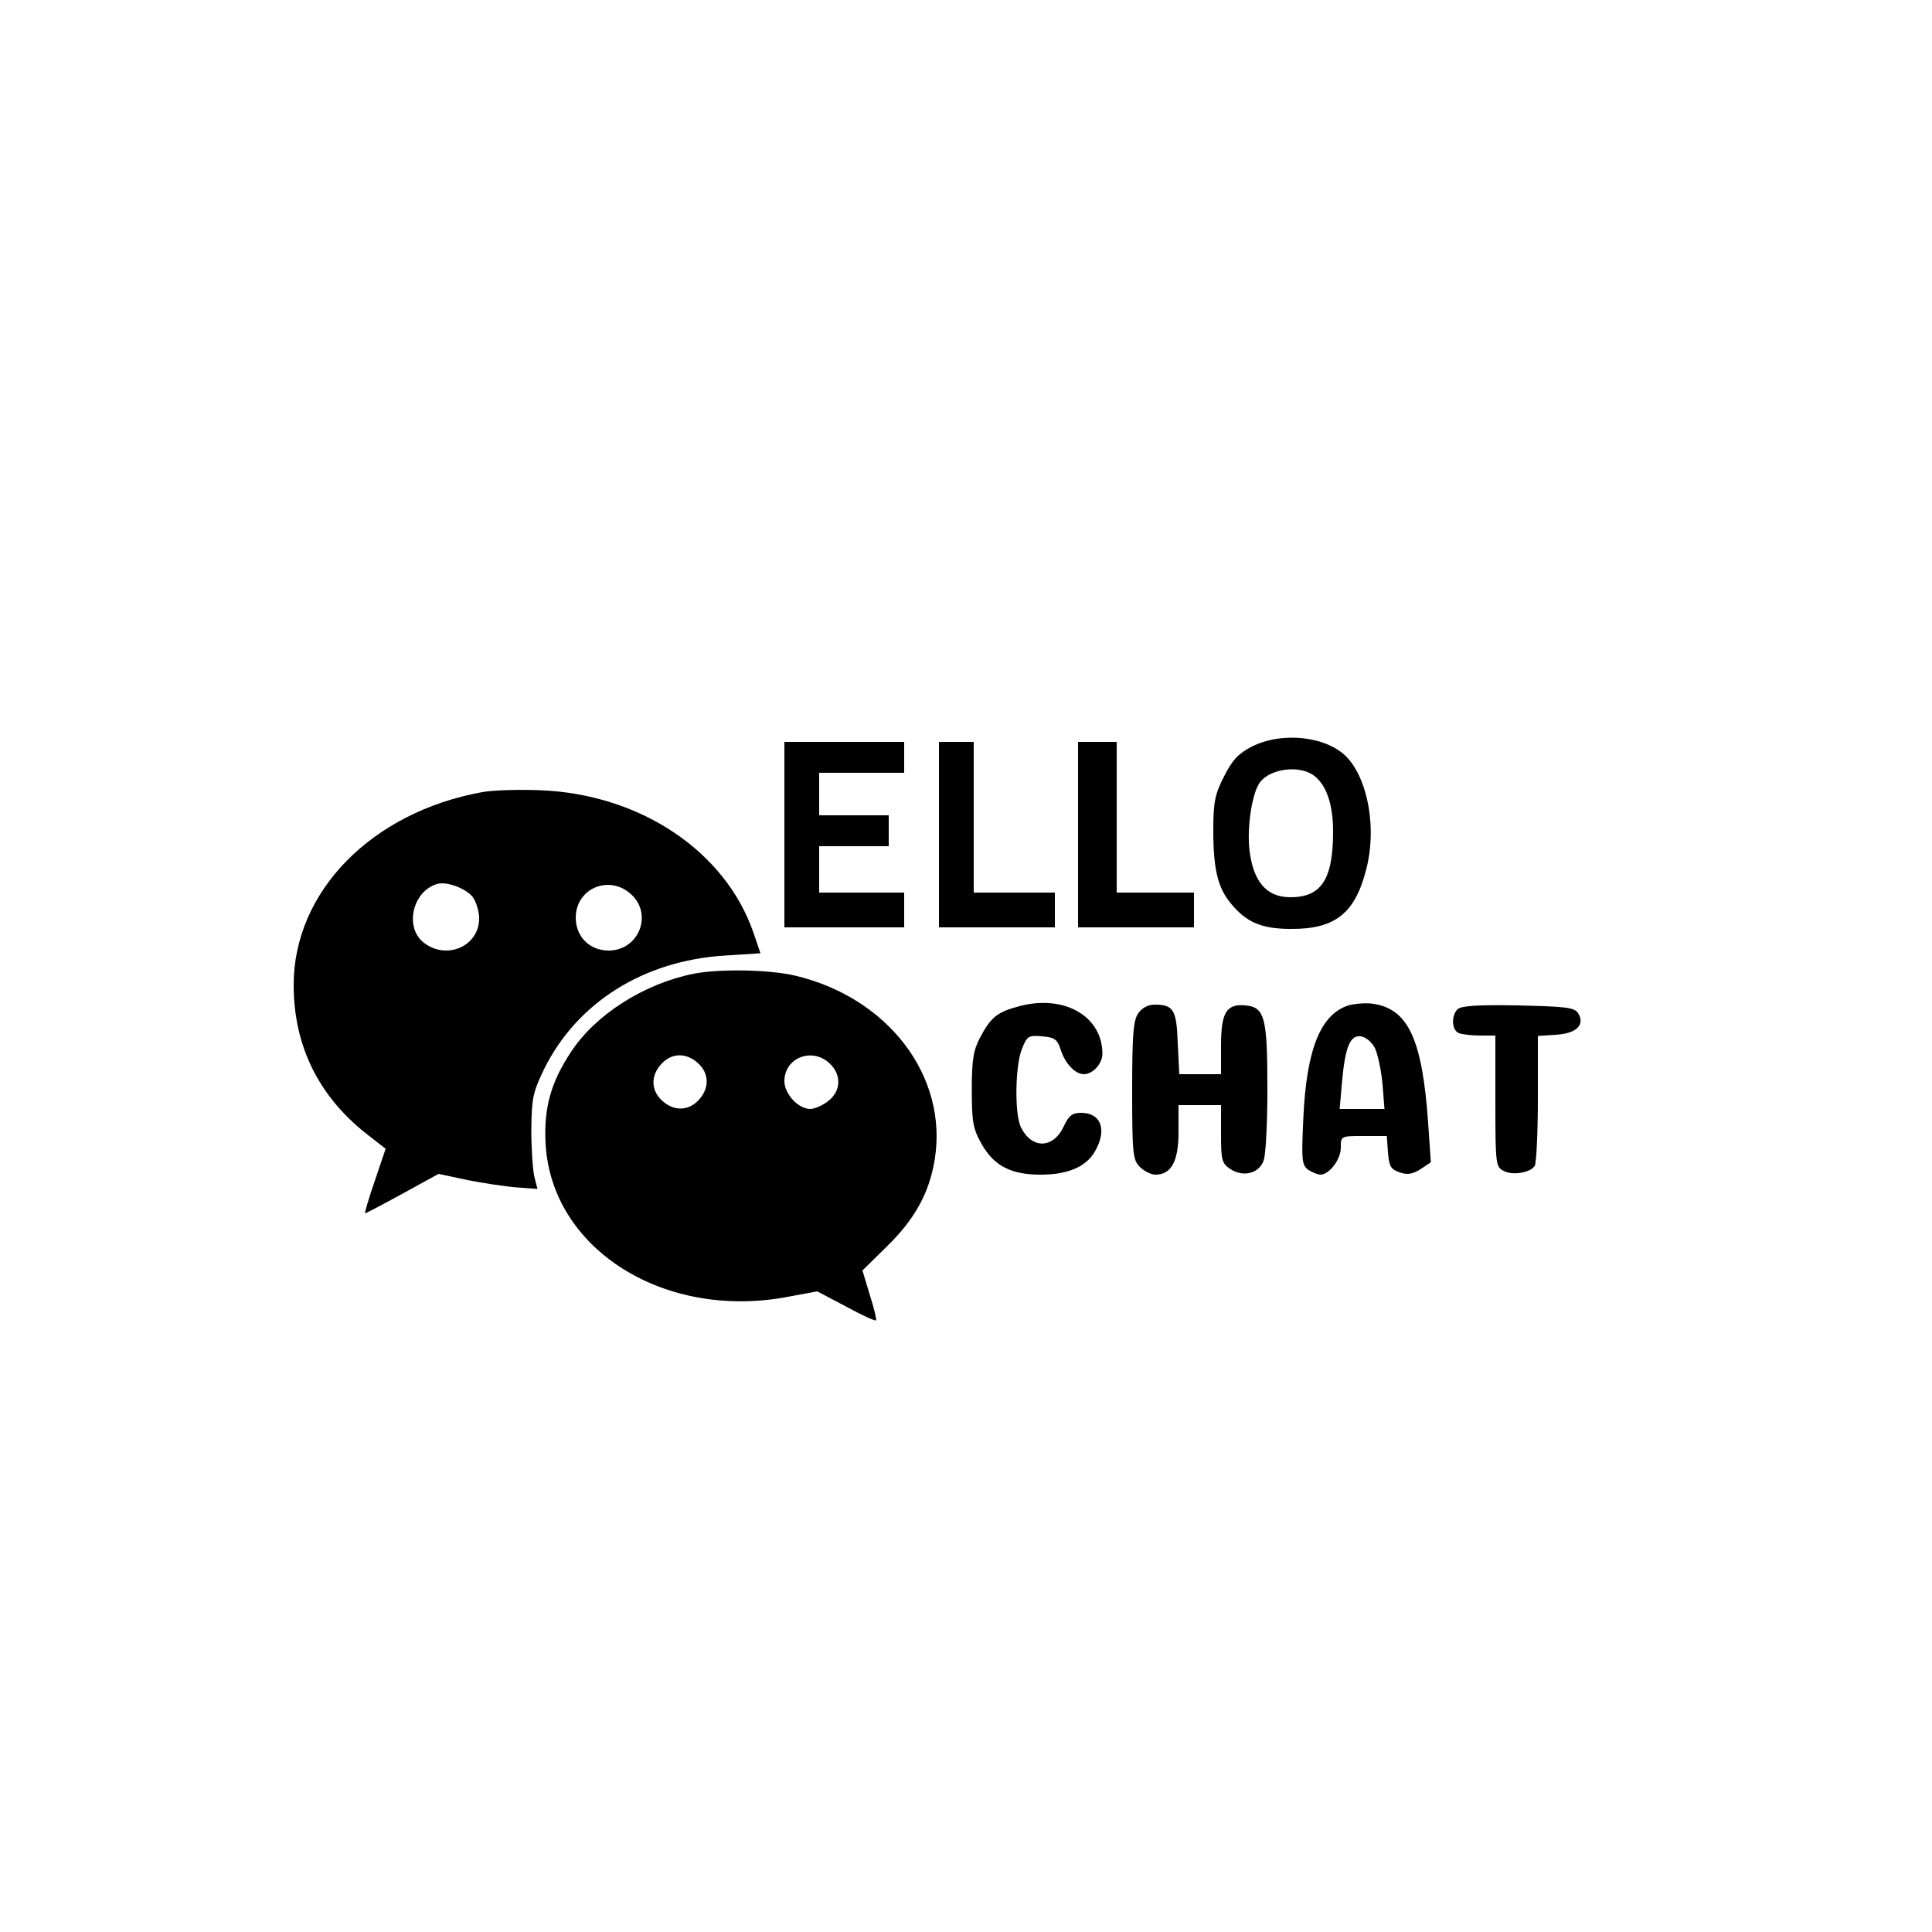
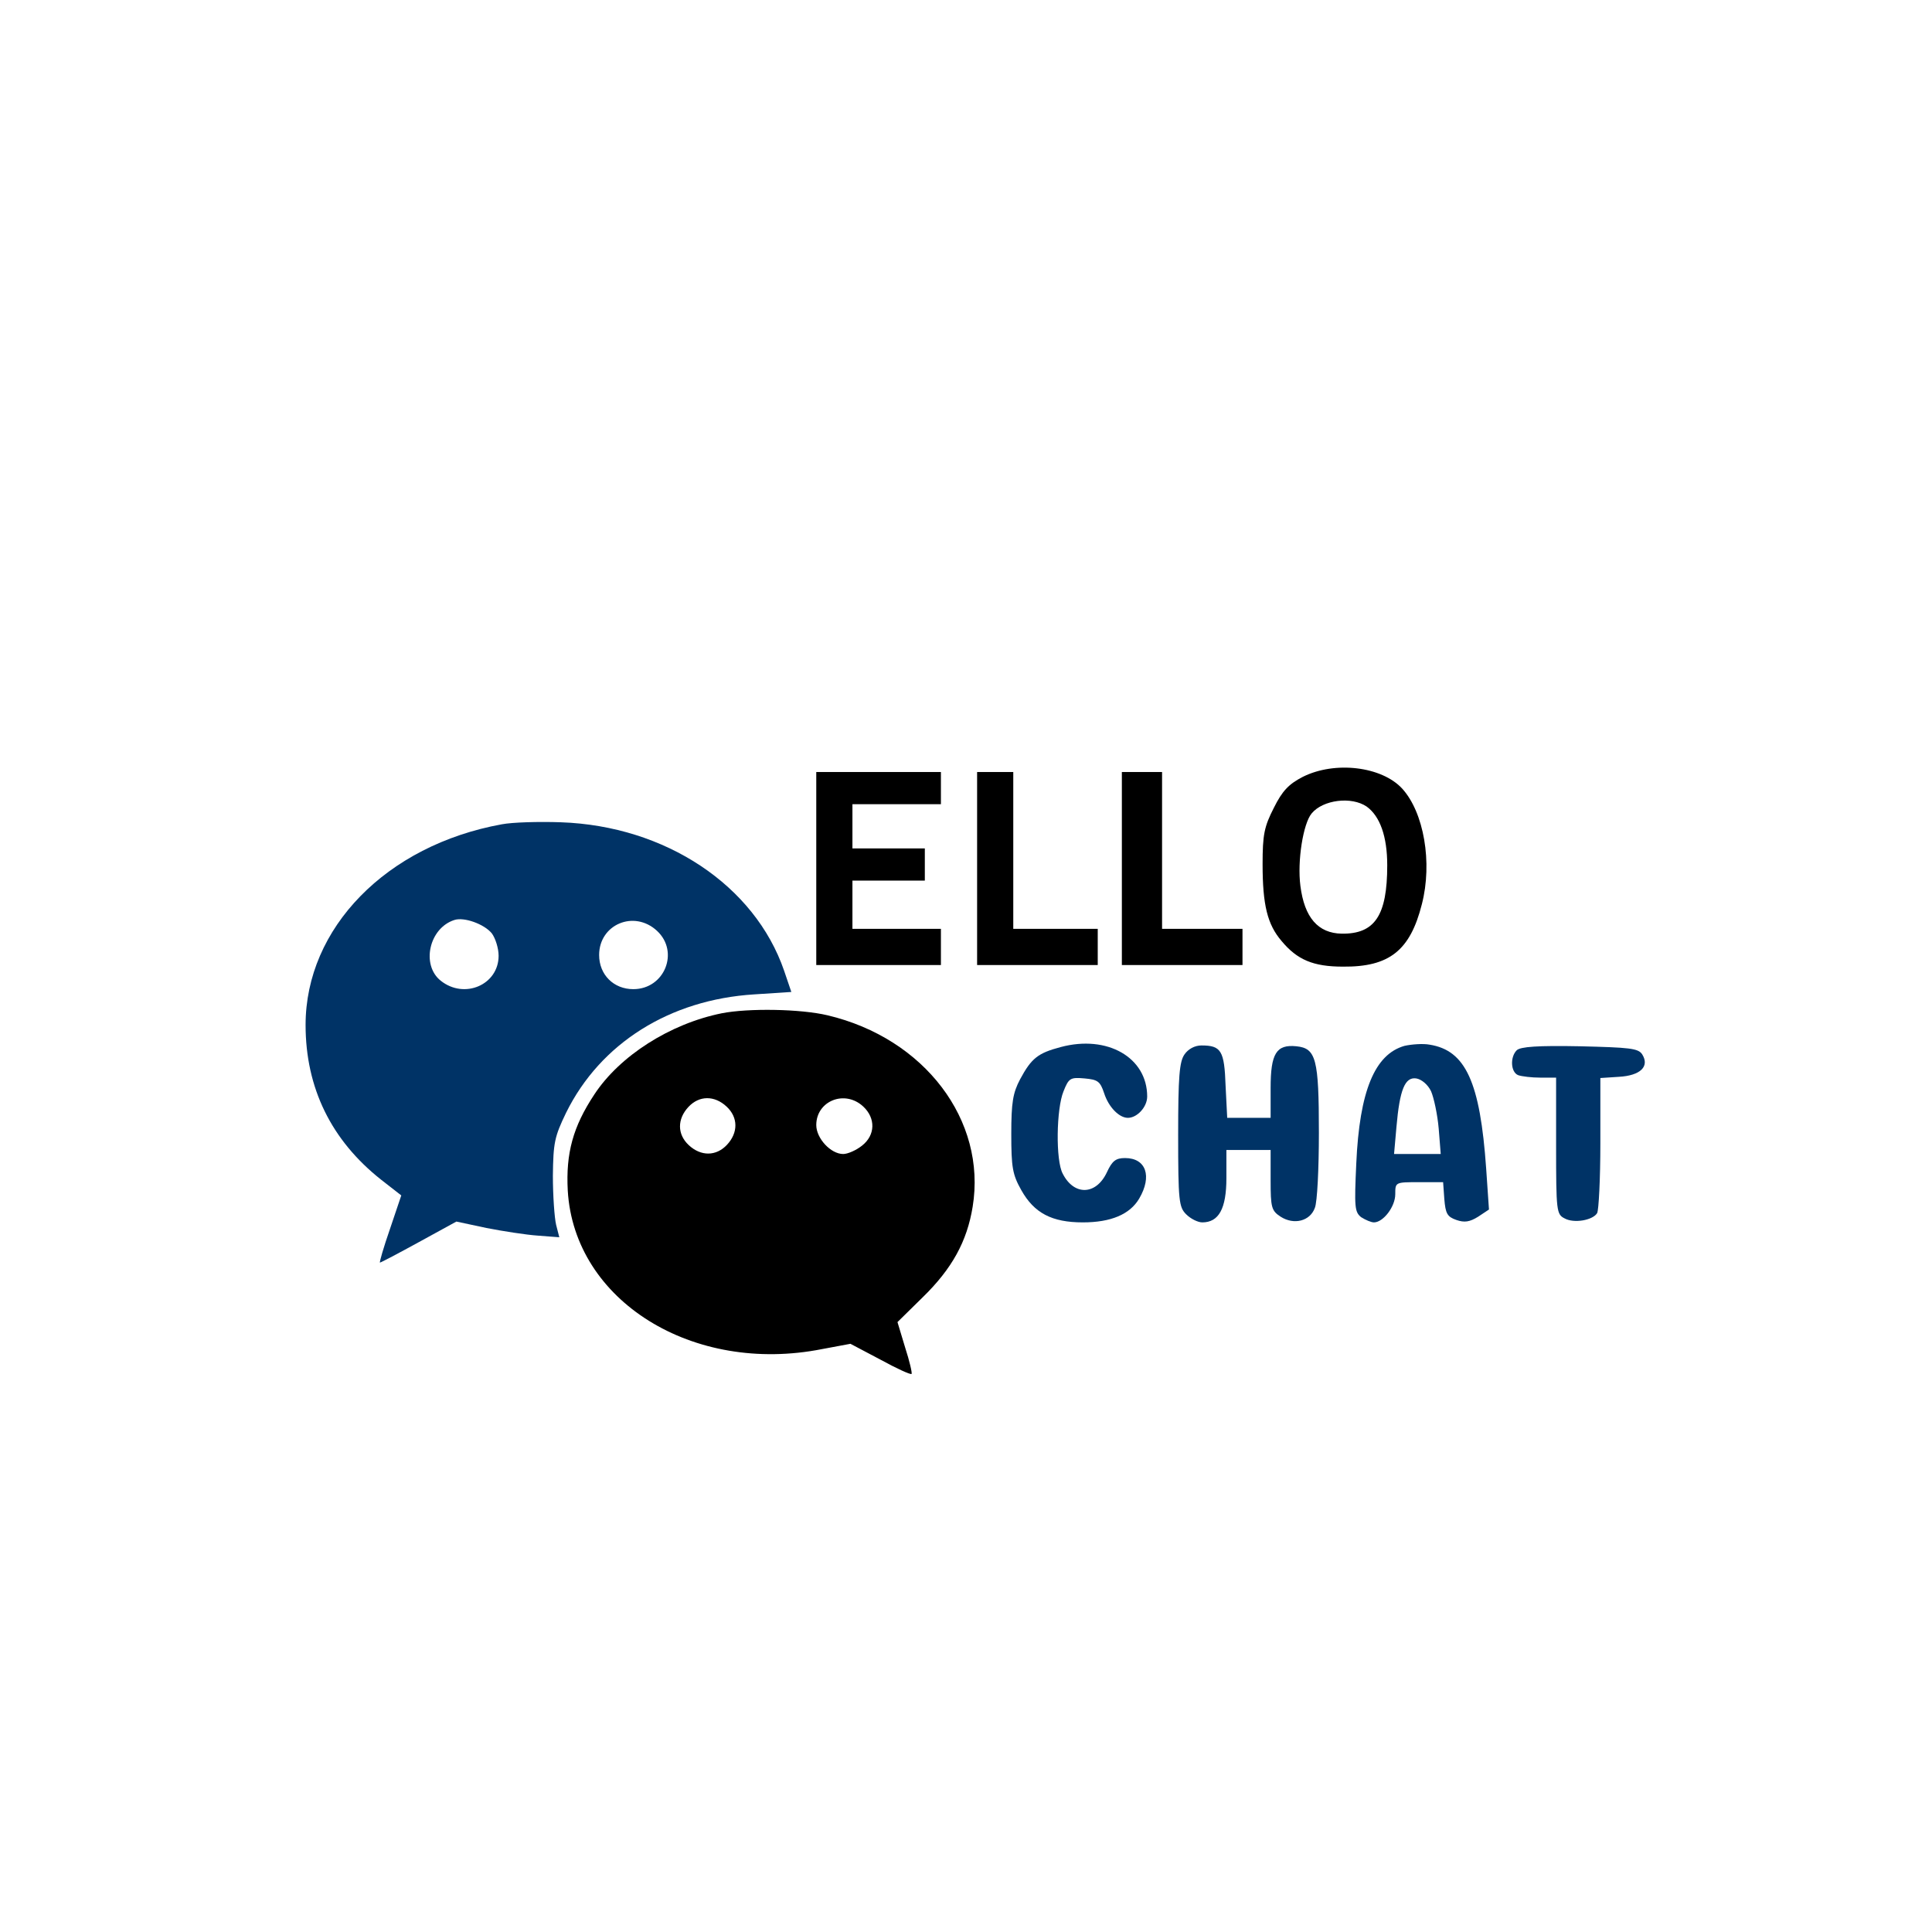
- <svg xmlns="http://www.w3.org/2000/svg" version="1.0" width="500pt" height="500pt" viewBox="0 0 500 500" preserveAspectRatio="xMidYMid meet">
-   <g transform="translate(0,500) scale(0.1,-0.1)" fill="#000000" stroke="none">
-     <path d="M3240 3068 c-35 -18 -51 -35 -72 -77 -24 -47 -28 -67 -28 -140 0 -102 12 -150 47 -191 39 -47 79 -64 153 -64 115 -1 167 40 196 155 27 104 5 229 -49 288 -51 55 -167 69 -247 29z m159 -74 c33 -24 51 -74 51 -146 0 -125 -31 -171 -113 -170 -59 1 -93 40 -103 119 -8 62 7 155 28 180 28 34 99 43 137 17z" />
-     <path d="M2030 2840 l0 -240 155 0 155 0 0 45 0 45 -110 0 -110 0 0 60 0 60 90 0 90 0 0 40 0 40 -90 0 -90 0 0 55 0 55 110 0 110 0 0 40 0 40 -155 0 -155 0 0 -240z" />
-     <path d="M2430 2840 l0 -240 150 0 150 0 0 45 0 45 -105 0 -105 0 0 195 0 195 -45 0 -45 0 0 -240z" />
-     <path d="M2790 2840 l0 -240 150 0 150 0 0 45 0 45 -100 0 -100 0 0 195 0 195 -50 0 -50 0 0 -240z" />
-     <path d="M1248 2950 c-287 -52 -488 -258 -488 -499 0 -157 64 -287 188 -385 l50 -39 -28 -83 c-16 -46 -27 -84 -25 -84 2 0 46 23 97 51 l93 51 75 -16 c41 -8 99 -17 128 -19 l53 -4 -8 31 c-4 17 -8 72 -8 122 1 82 4 97 33 157 85 172 257 281 468 294 l92 6 -18 53 c-73 212 -295 360 -555 369 -55 2 -121 0 -147 -5z m-25 -271 c9 -12 17 -37 17 -56 0 -72 -85 -109 -144 -62 -49 39 -29 131 34 151 24 8 74 -10 93 -33z m411 6 c56 -52 19 -145 -59 -145 -49 0 -85 36 -85 85 0 76 87 113 144 60z" />
-     <path d="M1795 2480 c-129 -26 -254 -106 -317 -202 -53 -80 -71 -146 -66 -239 16 -274 311 -458 633 -394 l70 13 74 -39 c40 -22 75 -38 78 -36 2 2 -5 32 -16 66 l-19 63 62 61 c74 72 111 140 125 226 35 215 -120 419 -361 476 -67 16 -197 18 -263 5z m12 -232 c29 -27 29 -65 1 -95 -27 -29 -65 -29 -95 -1 -29 27 -29 65 -1 95 27 29 65 29 95 1z m340 0 c31 -29 30 -71 -3 -97 -15 -12 -36 -21 -47 -21 -31 0 -67 39 -67 72 0 60 71 89 117 46z" />
-     <path d="M2638 2396 c-57 -15 -73 -28 -101 -80 -18 -34 -22 -58 -22 -136 0 -83 3 -101 25 -140 32 -57 76 -80 153 -80 70 0 117 20 140 59 33 56 17 101 -35 101 -23 0 -32 -7 -45 -35 -27 -58 -82 -59 -110 -4 -18 33 -16 162 2 205 13 33 17 35 52 32 33 -3 39 -7 49 -37 11 -34 37 -61 59 -61 23 0 48 27 48 53 0 97 -99 154 -215 123z" />
-     <path d="M3493 2399 c-74 -21 -112 -112 -120 -293 -5 -108 -4 -120 12 -133 11 -7 25 -13 32 -13 23 0 53 39 53 70 0 30 0 30 59 30 l60 0 3 -42 c3 -36 7 -44 30 -52 20 -7 33 -5 54 8 l27 18 -7 102 c-15 215 -51 294 -141 308 -16 3 -44 1 -62 -3z m66 -113 c7 -16 16 -58 19 -93 l5 -63 -58 0 -58 0 6 68 c8 92 21 124 49 120 13 -2 29 -15 37 -32z" />
-     <path d="M2946 2378 c-13 -18 -16 -56 -16 -200 0 -165 2 -180 20 -198 11 -11 29 -20 40 -20 41 0 60 34 60 110 l0 70 55 0 55 0 0 -75 c0 -68 2 -76 25 -91 33 -21 73 -11 85 22 6 14 10 98 10 187 0 184 -7 210 -56 215 -50 5 -64 -18 -64 -104 l0 -74 -54 0 -54 0 -4 80 c-3 87 -11 100 -60 100 -17 0 -33 -9 -42 -22z" />
-     <path d="M3772 2388 c-17 -17 -15 -55 4 -62 9 -3 33 -6 55 -6 l39 0 0 -170 c0 -162 1 -170 21 -180 23 -13 70 -5 81 13 4 7 8 85 8 174 l0 162 46 3 c54 3 77 26 58 56 -10 15 -31 17 -155 20 -104 2 -148 -1 -157 -10z" />
+ <svg xmlns="http://www.w3.org/2000/svg" xmlns:xlink="http://www.w3.org/1999/xlink" version="1.1" preserveAspectRatio="xMidYMid meet" viewBox="0 0 640 640" width="500" height="500">
+   <defs>
+     <path d="M421.98 267.6C418.78 273.86 418.25 276.52 418.25 286.25C418.25 299.83 419.85 306.23 424.51 311.69C429.7 317.95 435.03 320.21 444.89 320.21C460.21 320.35 467.13 314.88 471 299.57C474.59 285.71 471.66 269.06 464.47 261.21C457.68 253.88 442.22 252.01 431.57 257.34C426.91 259.74 424.77 262 421.98 267.6ZM459.54 286.65C459.54 303.3 455.41 309.42 444.49 309.29C436.63 309.16 432.1 303.96 430.77 293.44C429.7 285.18 431.7 272.79 434.5 269.46C438.23 264.93 447.69 263.74 452.75 267.2C457.14 270.4 459.54 277.06 459.54 286.65Z" id="aEb8QEPB8" />
+     <path d="M270.4 319.68L291.04 319.68L311.69 319.68L311.69 313.69L311.69 307.69L297.04 307.69L282.38 307.69L282.38 299.7L282.38 291.71L294.37 291.71L306.36 291.71L306.36 286.38L306.36 281.05L294.37 281.05L282.38 281.05L282.38 273.73L282.38 266.4L297.04 266.4L311.69 266.4L311.69 261.07L311.69 255.74L291.04 255.74L270.4 255.74L270.4 287.71L270.4 319.68Z" id="c2CCanhKW6" />
+     <path d="M323.68 319.68L343.66 319.68L363.64 319.68L363.64 313.69L363.64 307.69L349.65 307.69L335.66 307.69L335.66 281.72L335.66 255.74L329.67 255.74L323.68 255.74L323.68 287.71L323.68 319.68Z" id="b6USp4HS" />
+     <path d="M371.63 319.68L391.61 319.68L411.59 319.68L411.59 313.69L411.59 307.69L398.27 307.69L384.95 307.69L384.95 281.72L384.95 255.74L378.29 255.74L371.63 255.74L371.63 287.71L371.63 319.68Z" id="b1ClM08ncF" />
+     <path d="M101.23 339.53C101.23 360.44 109.76 377.76 126.27 390.81C126.72 391.16 128.94 392.89 132.93 396C130.7 402.64 129.45 406.32 129.2 407.06C127.07 413.19 125.61 418.25 125.87 418.25C126.14 418.25 132 415.18 138.79 411.45C139.62 411 143.75 408.74 151.18 404.66C157.18 405.94 160.51 406.65 161.17 406.79C166.63 407.86 174.36 409.06 178.22 409.32C178.69 409.36 181.05 409.54 185.28 409.86C184.64 407.38 184.29 406 184.22 405.73C183.68 403.46 183.15 396.14 183.15 389.48C183.28 378.55 183.68 376.56 187.55 368.56C198.87 345.65 221.78 331.14 249.88 329.4C250.7 329.35 254.78 329.08 262.14 328.6C260.7 324.37 259.9 322.02 259.74 321.54C250.02 293.31 220.45 273.59 185.81 272.39C178.49 272.13 169.7 272.39 166.23 273.06C128.01 279.99 101.23 307.43 101.23 339.53ZM165.17 316.62C165.17 326.21 153.85 331.14 145.99 324.87C139.46 319.68 142.12 307.43 150.52 304.76C153.71 303.7 160.37 306.09 162.9 309.16C164.1 310.76 165.17 314.09 165.17 316.62ZM209.79 327.67C203.26 327.67 198.47 322.88 198.47 316.35C198.47 306.23 210.06 301.3 217.65 308.36C225.11 315.28 220.18 327.67 209.79 327.67Z" id="cyhpCoYz" />
+     <path d="M196.87 362.57C189.81 373.23 187.41 382.02 188.08 394.41C190.21 430.9 229.5 455.41 272.39 446.89C273.02 446.77 276.12 446.19 281.72 445.15C287.63 448.27 290.92 450 291.57 450.35C296.9 453.28 301.56 455.41 301.96 455.14C302.23 454.88 301.3 450.88 299.83 446.35C299.66 445.79 298.82 443 297.3 437.96C302.26 433.09 305.01 430.38 305.56 429.84C315.42 420.25 320.35 411.19 322.21 399.73C326.87 371.1 306.23 343.92 274.13 336.33C265.2 334.2 247.89 333.93 239.09 335.66C221.91 339.13 205.26 349.78 196.87 362.57ZM240.83 379.22C237.23 383.08 232.17 383.08 228.17 379.35C224.31 375.76 224.31 370.7 228.04 366.7C231.63 362.84 236.7 362.84 240.69 366.57C244.56 370.16 244.56 375.22 240.83 379.22ZM285.58 379.49C283.58 381.09 280.79 382.28 279.32 382.28C275.19 382.28 270.4 377.09 270.4 372.69C270.4 364.7 279.85 360.84 285.98 366.57C290.11 370.43 289.98 376.02 285.58 379.49Z" id="a4fCOIzcZa" />
+     <path d="M337.93 357.51C335.53 362.04 335 365.23 335 375.62C335 386.68 335.4 389.08 338.33 394.27C342.59 401.86 348.45 404.93 358.71 404.93C368.03 404.93 374.29 402.26 377.36 397.07C381.75 389.61 379.62 383.62 372.69 383.62C369.63 383.62 368.43 384.55 366.7 388.28C363.1 396 355.78 396.14 352.05 388.81C349.65 384.42 349.92 367.23 352.31 361.5C354.05 357.11 354.58 356.84 359.24 357.24C363.64 357.64 364.44 358.17 365.77 362.17C367.23 366.7 370.7 370.3 373.63 370.3C376.69 370.3 380.02 366.7 380.02 363.24C380.02 350.32 366.83 342.72 351.38 346.85C343.79 348.85 341.66 350.58 337.93 357.51Z" id="aBC0x3324" />
+     <path d="M449.28 385.48C448.62 399.87 448.75 401.46 450.88 403.2C452.35 404.13 454.21 404.93 455.14 404.93C458.21 404.93 462.2 399.73 462.2 395.6C462.2 391.61 462.2 391.61 470.06 391.61C470.6 391.61 473.26 391.61 478.05 391.61C478.29 394.96 478.43 396.83 478.45 397.2C478.85 402 479.39 403.06 482.45 404.13C485.11 405.06 486.85 404.79 489.64 403.06C489.88 402.9 491.08 402.1 493.24 400.67C492.68 392.51 492.37 387.98 492.31 387.08C490.31 358.44 485.51 347.92 473.53 346.05C471.39 345.65 467.67 345.92 465.27 346.45C455.41 349.25 450.35 361.37 449.28 385.48ZM476.59 373.89C476.63 374.45 476.86 377.25 477.26 382.28L469.53 382.28L461.8 382.28C462.28 376.85 462.55 373.83 462.6 373.23C463.67 360.97 465.4 356.71 469.13 357.24C470.86 357.51 472.99 359.24 474.06 361.5C474.99 363.64 476.19 369.23 476.59 373.89Z" id="aex1HcUde" />
+     <path d="M390.28 375.89C390.28 397.87 390.54 399.87 392.94 402.26C394.41 403.73 396.8 404.93 398.27 404.93C403.73 404.93 406.26 400.4 406.26 390.28C406.26 389.65 406.26 386.55 406.26 380.95L413.59 380.95L420.91 380.95C420.91 386.95 420.91 390.28 420.91 390.94C420.91 400 421.18 401.07 424.24 403.06C428.64 405.86 433.97 404.53 435.56 400.13C436.36 398.27 436.9 387.08 436.9 375.22C436.9 350.72 435.96 347.25 429.44 346.59C422.78 345.92 420.91 348.98 420.91 360.44C420.91 361.1 420.91 364.38 420.91 370.3L413.72 370.3L406.53 370.3C406.21 363.9 406.03 360.35 405.99 359.64C405.59 348.05 404.53 346.32 398 346.32C395.74 346.32 393.61 347.52 392.41 349.25C390.68 351.65 390.28 356.71 390.28 375.89Z" id="c19fVezLXo" />
+     <path d="M502.96 356.18C504.16 356.58 507.36 356.98 510.29 356.98C510.64 356.98 512.37 356.98 515.48 356.98C515.48 370.56 515.48 378.11 515.48 379.62C515.48 401.2 515.62 402.26 518.28 403.6C521.34 405.33 527.61 404.26 529.07 401.86C529.6 400.93 530.14 390.54 530.14 378.69C530.14 377.25 530.14 370.06 530.14 357.11C533.81 356.87 535.85 356.74 536.26 356.71C543.46 356.31 546.52 353.25 543.99 349.25C542.66 347.25 539.86 346.99 523.34 346.59C509.49 346.32 503.63 346.72 502.43 347.92C500.17 350.18 500.43 355.24 502.96 356.18Z" id="geR0Mdem8" />
+   </defs>
+   <g>
+     <g>
+       <g>
+         <use xlink:href="#aEb8QEPB8" opacity="1" fill="#000000" fill-opacity="1" />
+         <g>
+           <use xlink:href="#aEb8QEPB8" opacity="1" fill-opacity="0" stroke="#000000" stroke-width="1" stroke-opacity="0" />
+         </g>
+       </g>
+       <g>
+         <use xlink:href="#c2CCanhKW6" opacity="1" fill="#000000" fill-opacity="1" />
+         <g>
+           <use xlink:href="#c2CCanhKW6" opacity="1" fill-opacity="0" stroke="#000000" stroke-width="1" stroke-opacity="0" />
+         </g>
+       </g>
+       <g>
+         <use xlink:href="#b6USp4HS" opacity="1" fill="#000000" fill-opacity="1" />
+         <g>
+           <use xlink:href="#b6USp4HS" opacity="1" fill-opacity="0" stroke="#000000" stroke-width="1" stroke-opacity="0" />
+         </g>
+       </g>
+       <g>
+         <use xlink:href="#b1ClM08ncF" opacity="1" fill="#000000" fill-opacity="1" />
+         <g>
+           <use xlink:href="#b1ClM08ncF" opacity="1" fill-opacity="0" stroke="#000000" stroke-width="1" stroke-opacity="0" />
+         </g>
+       </g>
+       <g>
+         <use xlink:href="#cyhpCoYz" opacity="1" fill="#003366" fill-opacity="1" />
+         <g>
+           <use xlink:href="#cyhpCoYz" opacity="1" fill-opacity="0" stroke="#000000" stroke-width="1" stroke-opacity="0" />
+         </g>
+       </g>
+       <g>
+         <use xlink:href="#a4fCOIzcZa" opacity="1" fill="#000000" fill-opacity="1" />
+         <g>
+           <use xlink:href="#a4fCOIzcZa" opacity="1" fill-opacity="0" stroke="#000000" stroke-width="1" stroke-opacity="0" />
+         </g>
+       </g>
+       <g>
+         <use xlink:href="#aBC0x3324" opacity="1" fill="#003366" fill-opacity="1" />
+         <g>
+           <use xlink:href="#aBC0x3324" opacity="1" fill-opacity="0" stroke="#000000" stroke-width="1" stroke-opacity="0" />
+         </g>
+       </g>
+       <g>
+         <use xlink:href="#aex1HcUde" opacity="1" fill="#003366" fill-opacity="1" />
+         <g>
+           <use xlink:href="#aex1HcUde" opacity="1" fill-opacity="0" stroke="#000000" stroke-width="1" stroke-opacity="0" />
+         </g>
+       </g>
+       <g>
+         <use xlink:href="#c19fVezLXo" opacity="1" fill="#003366" fill-opacity="1" />
+         <g>
+           <use xlink:href="#c19fVezLXo" opacity="1" fill-opacity="0" stroke="#000000" stroke-width="1" stroke-opacity="0" />
+         </g>
+       </g>
+       <g>
+         <use xlink:href="#geR0Mdem8" opacity="1" fill="#003366" fill-opacity="1" />
+         <g>
+           <use xlink:href="#geR0Mdem8" opacity="1" fill-opacity="0" stroke="#000000" stroke-width="1" stroke-opacity="0" />
+         </g>
+       </g>
+     </g>
  </g>
</svg>
